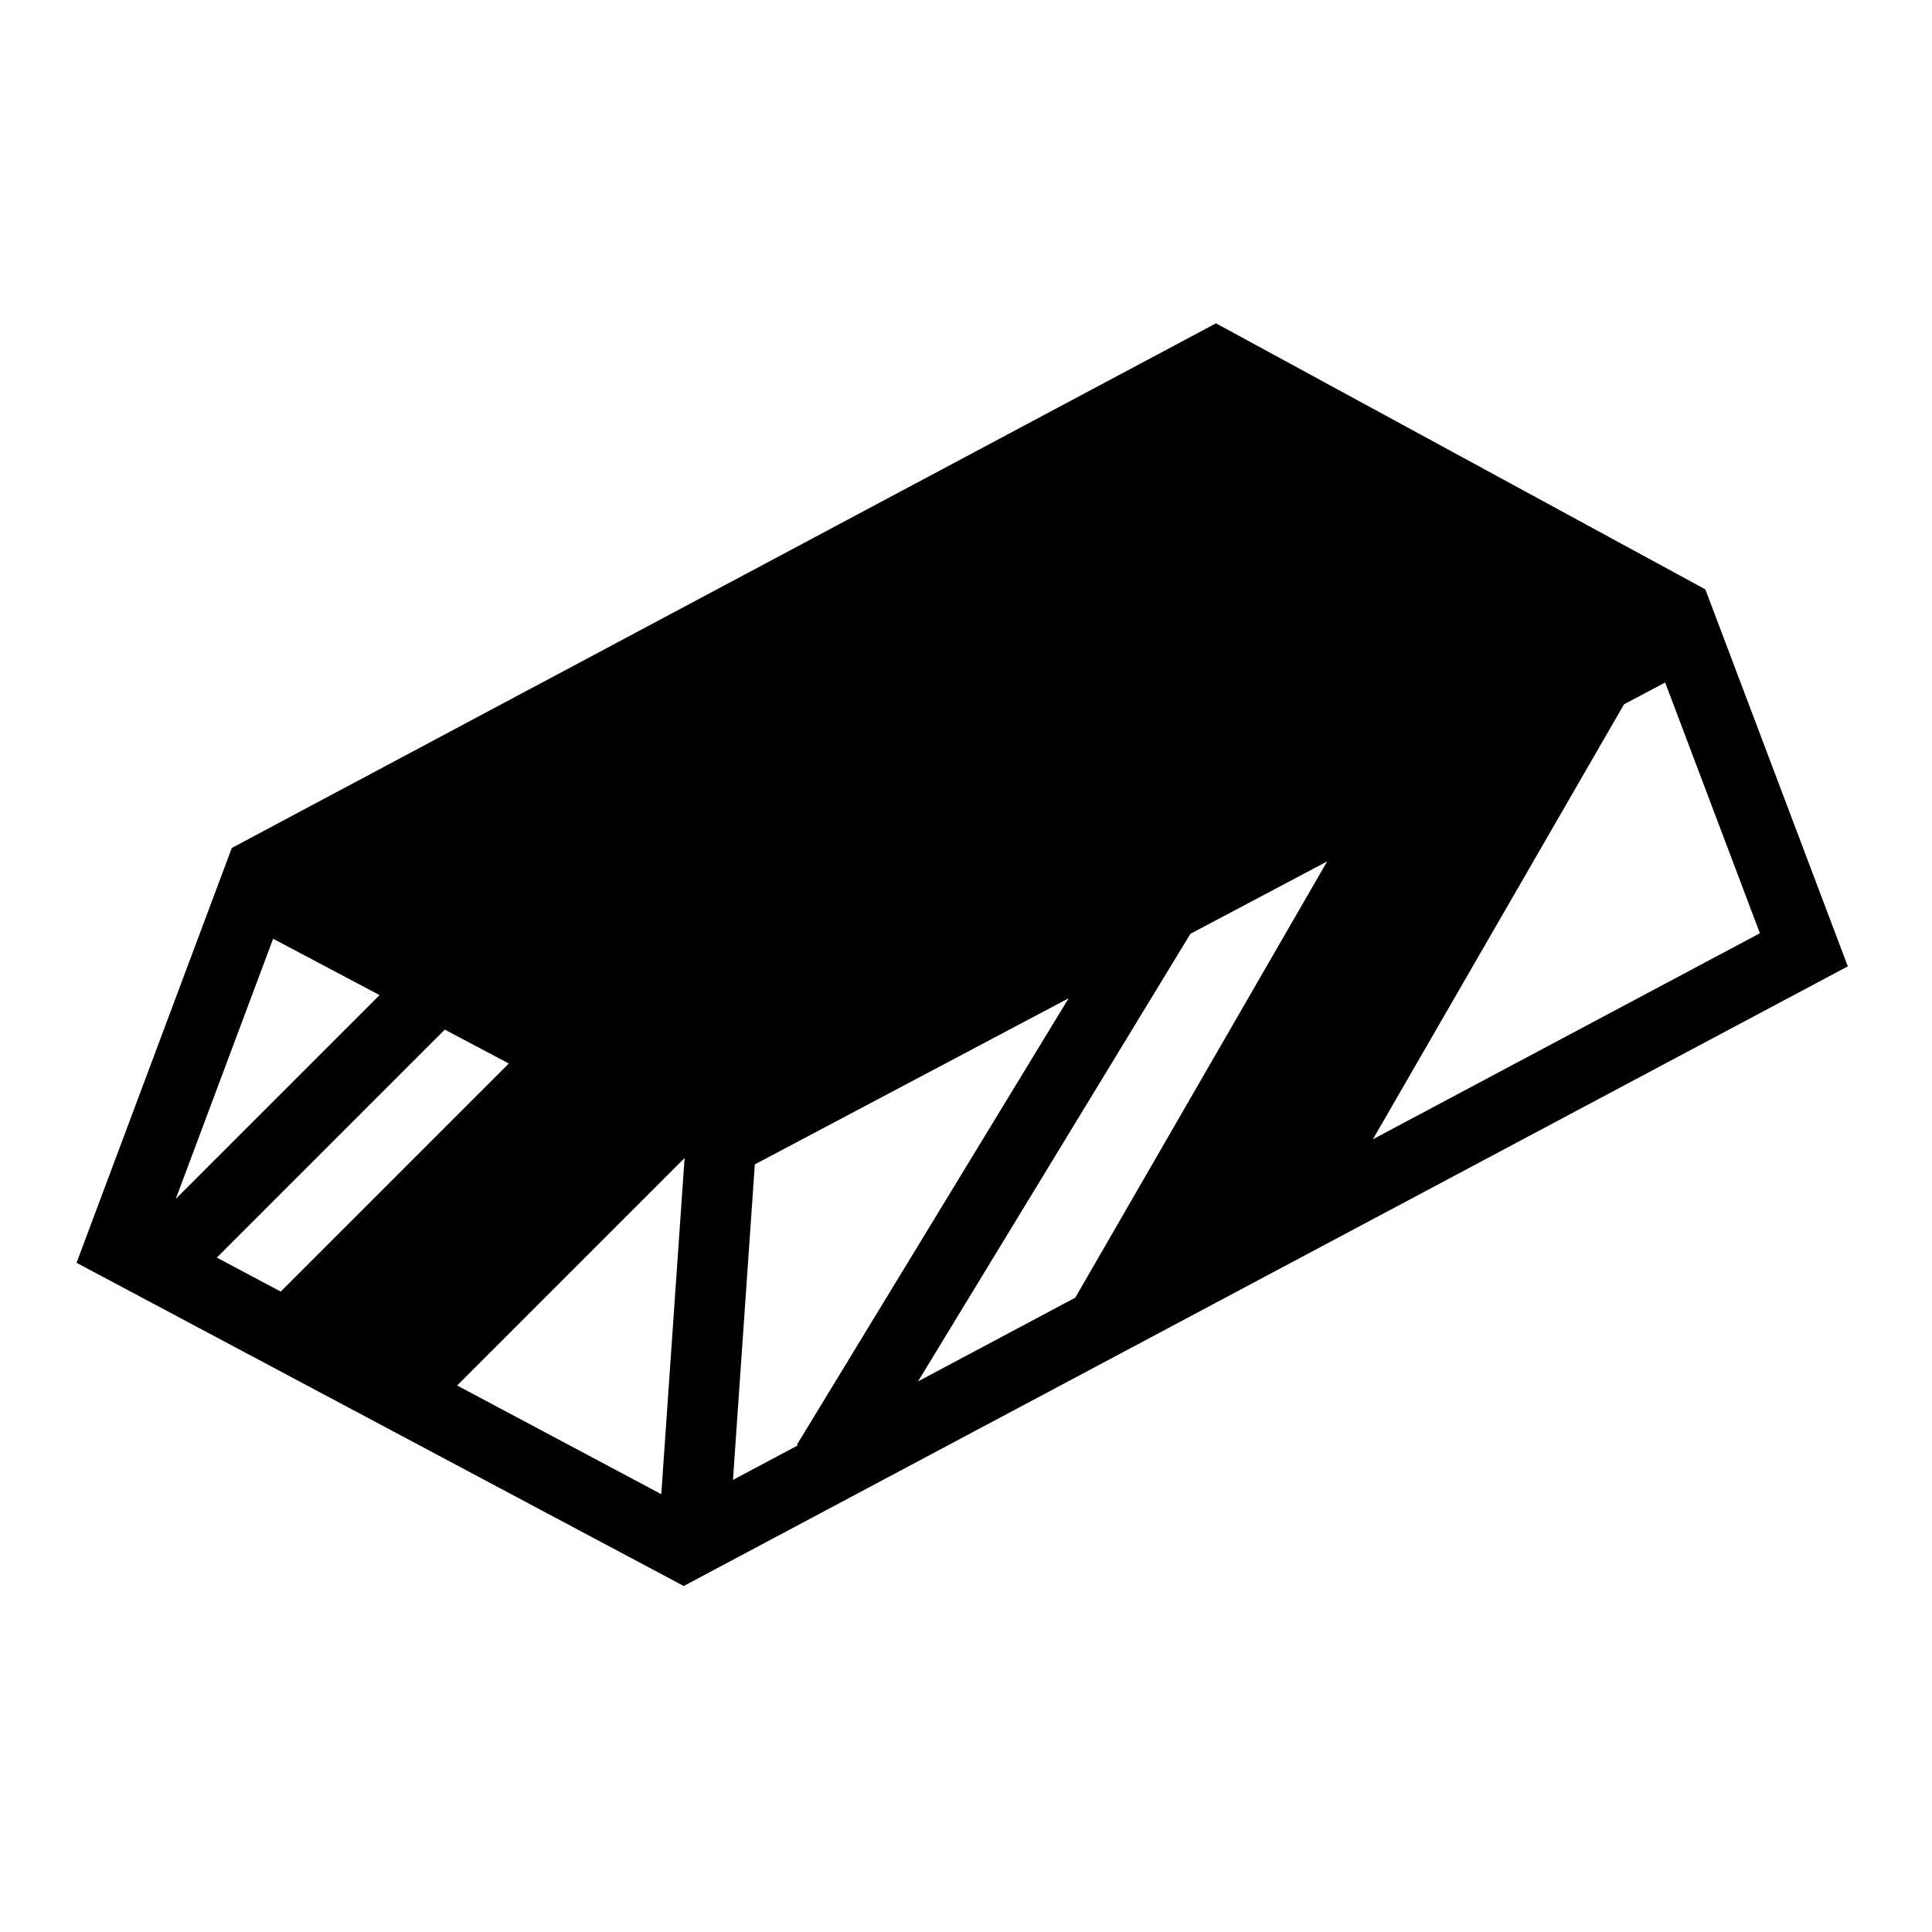
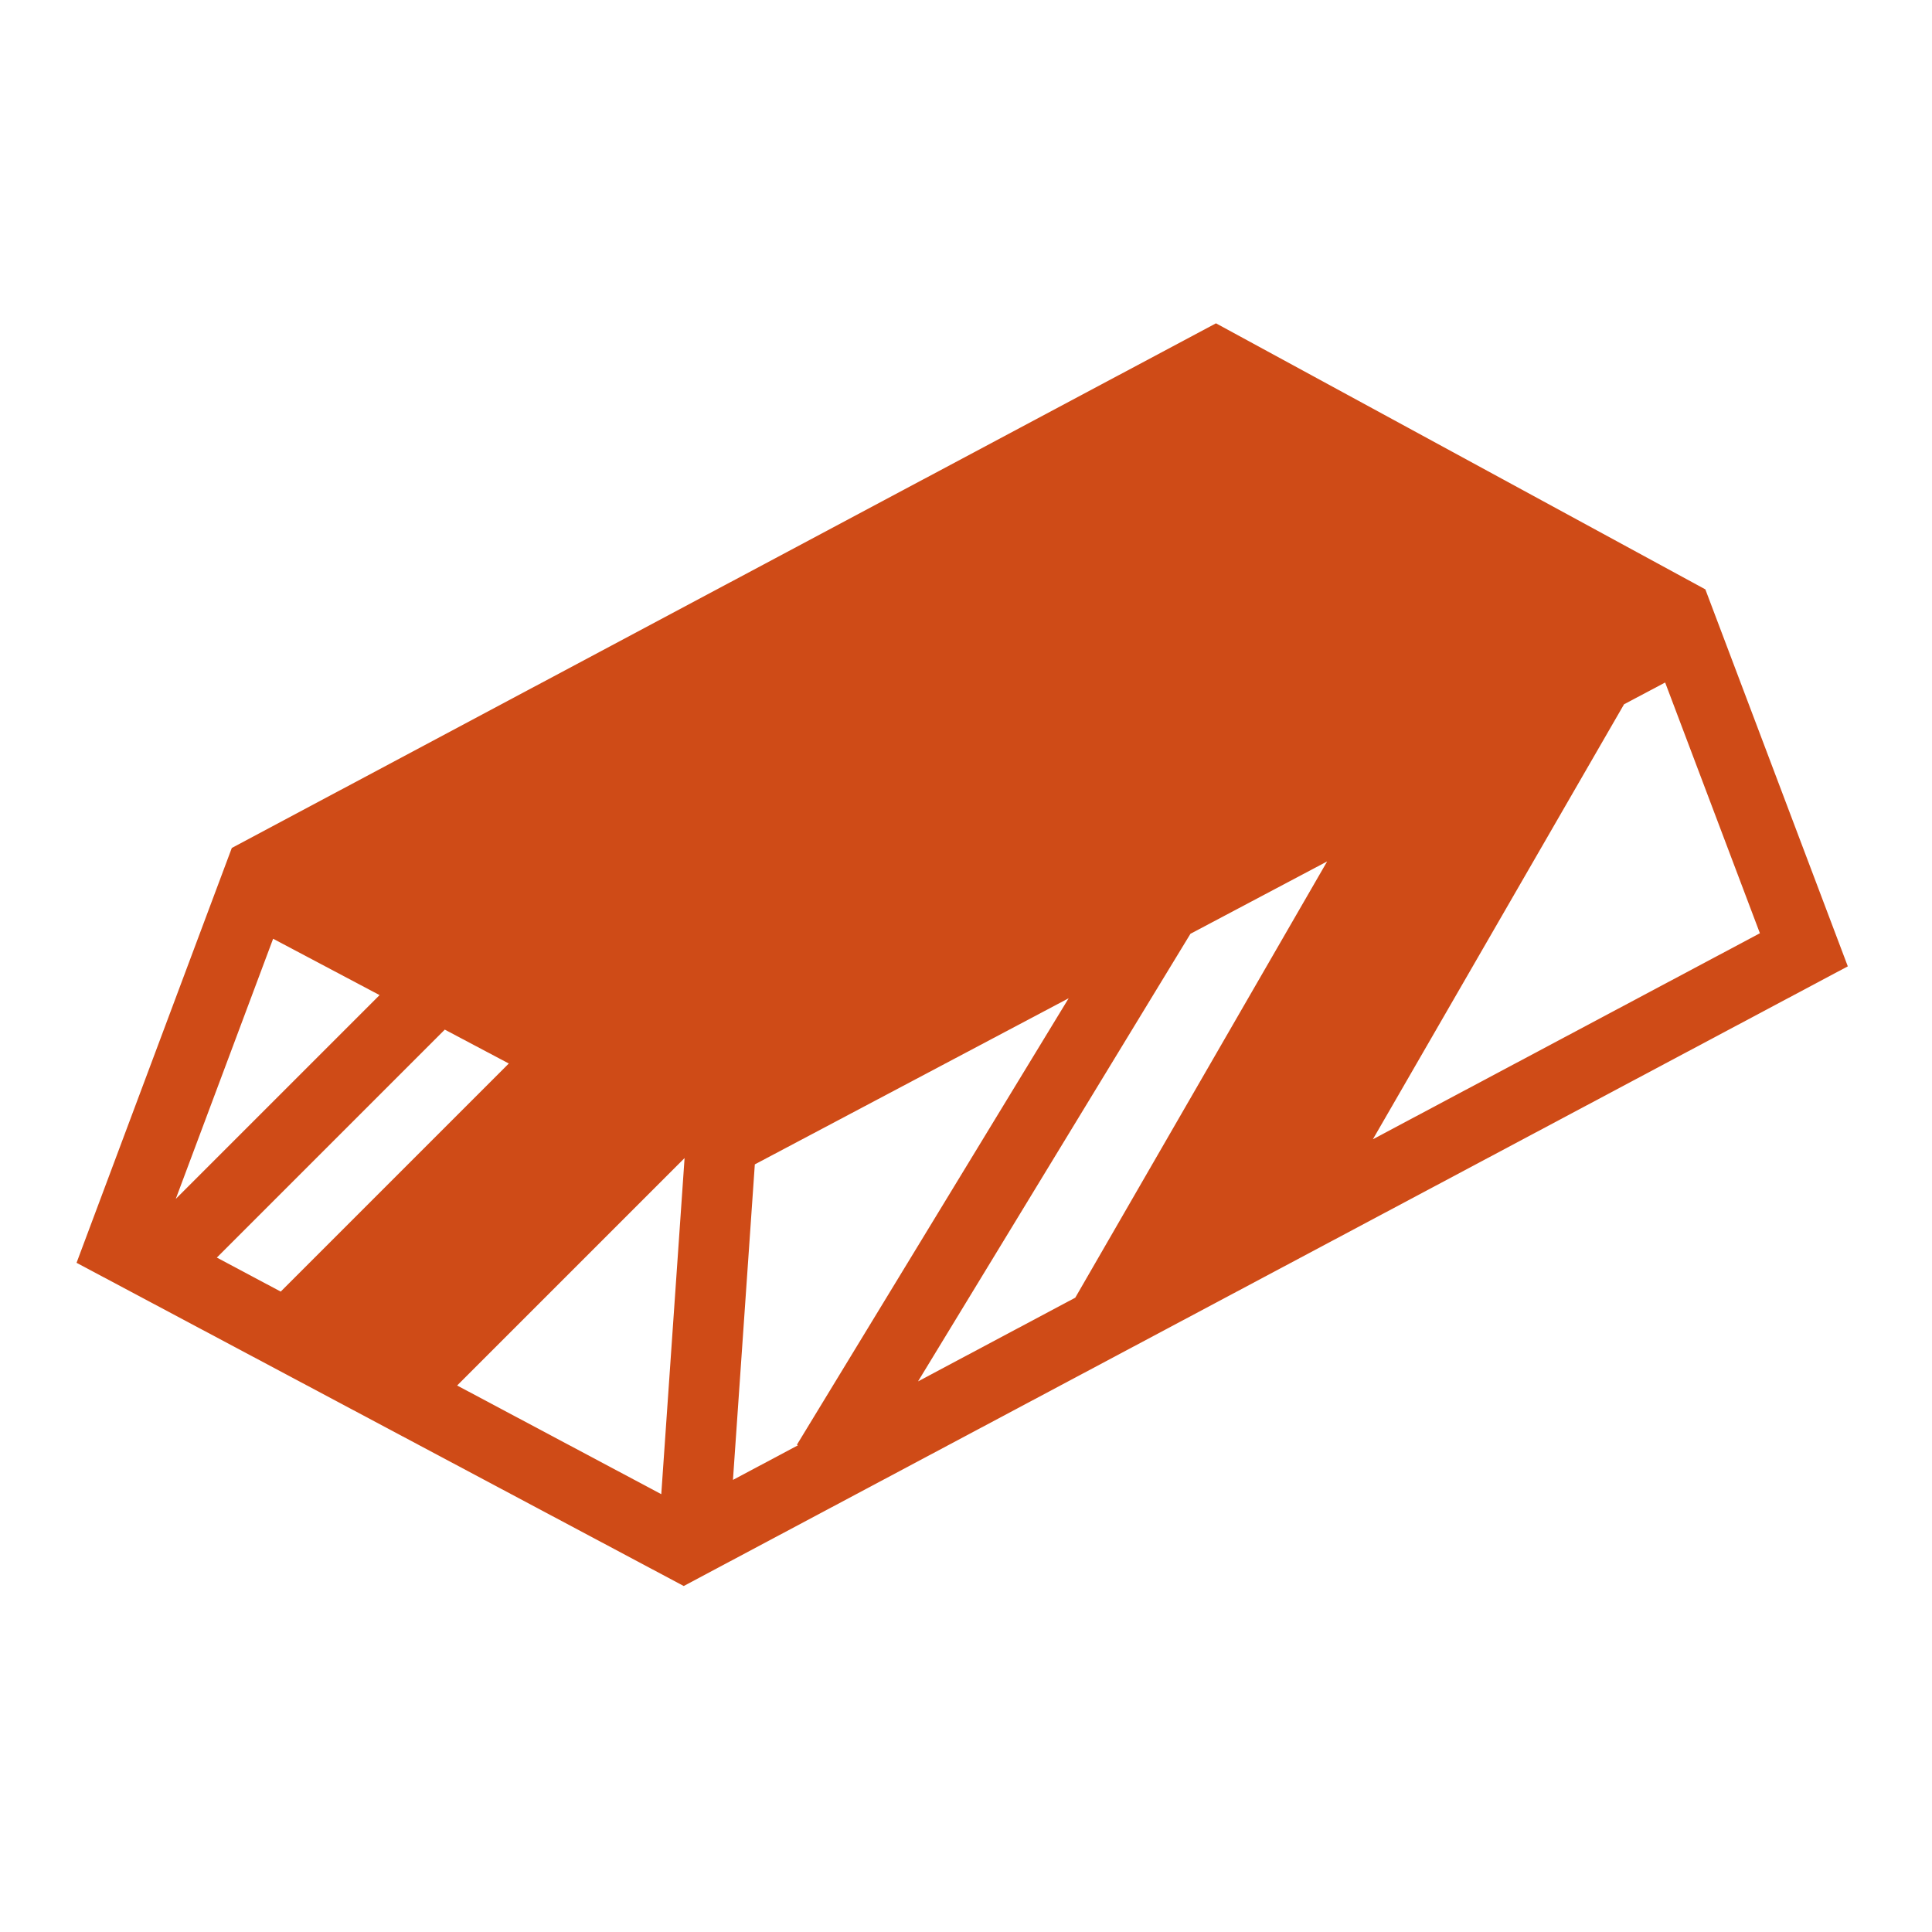
<svg xmlns="http://www.w3.org/2000/svg" width="40px" height="40px" viewBox="0 0 512 512">
-   <path fill="#000000" d="M322.248 85.684L61.432 224.717l-41.145 109.94 7.233 3.85 153.673 81.8 308.495-164.215-37.752-99.903-129.688-70.506zm119.035 95.187l25.11 66.45-102.56 54.594L430.39 186.64l10.893-5.77zm-89.576 47.417L284.957 343.9l-41.67 22.182 72.195-118.62 36.225-19.175zM72.38 248.78l28.21 14.933-54.012 54.012L72.38 248.78zm210.827 15.767L211.19 382.87l.26.16-17.208 9.16 5.795-83.618 83.17-44.025zm-165.334 8.312l16.963 8.98-60.445 60.445-16.93-9.012 60.413-60.414zM181.42 306.9l-6.174 89.07-54.1-28.798 60.274-60.272z" />
+   <path fill="#cf4b17" d="M322.248 85.684L61.432 224.717l-41.145 109.94 7.233 3.85 153.673 81.8 308.495-164.215-37.752-99.903-129.688-70.506zm119.035 95.187l25.11 66.45-102.56 54.594L430.39 186.64l10.893-5.77zm-89.576 47.417L284.957 343.9l-41.67 22.182 72.195-118.62 36.225-19.175zM72.38 248.78l28.21 14.933-54.012 54.012L72.38 248.78zm210.827 15.767L211.19 382.87l.26.16-17.208 9.16 5.795-83.618 83.17-44.025zm-165.334 8.312l16.963 8.98-60.445 60.445-16.93-9.012 60.413-60.414zM181.42 306.9l-6.174 89.07-54.1-28.798 60.274-60.272z" />
</svg>
